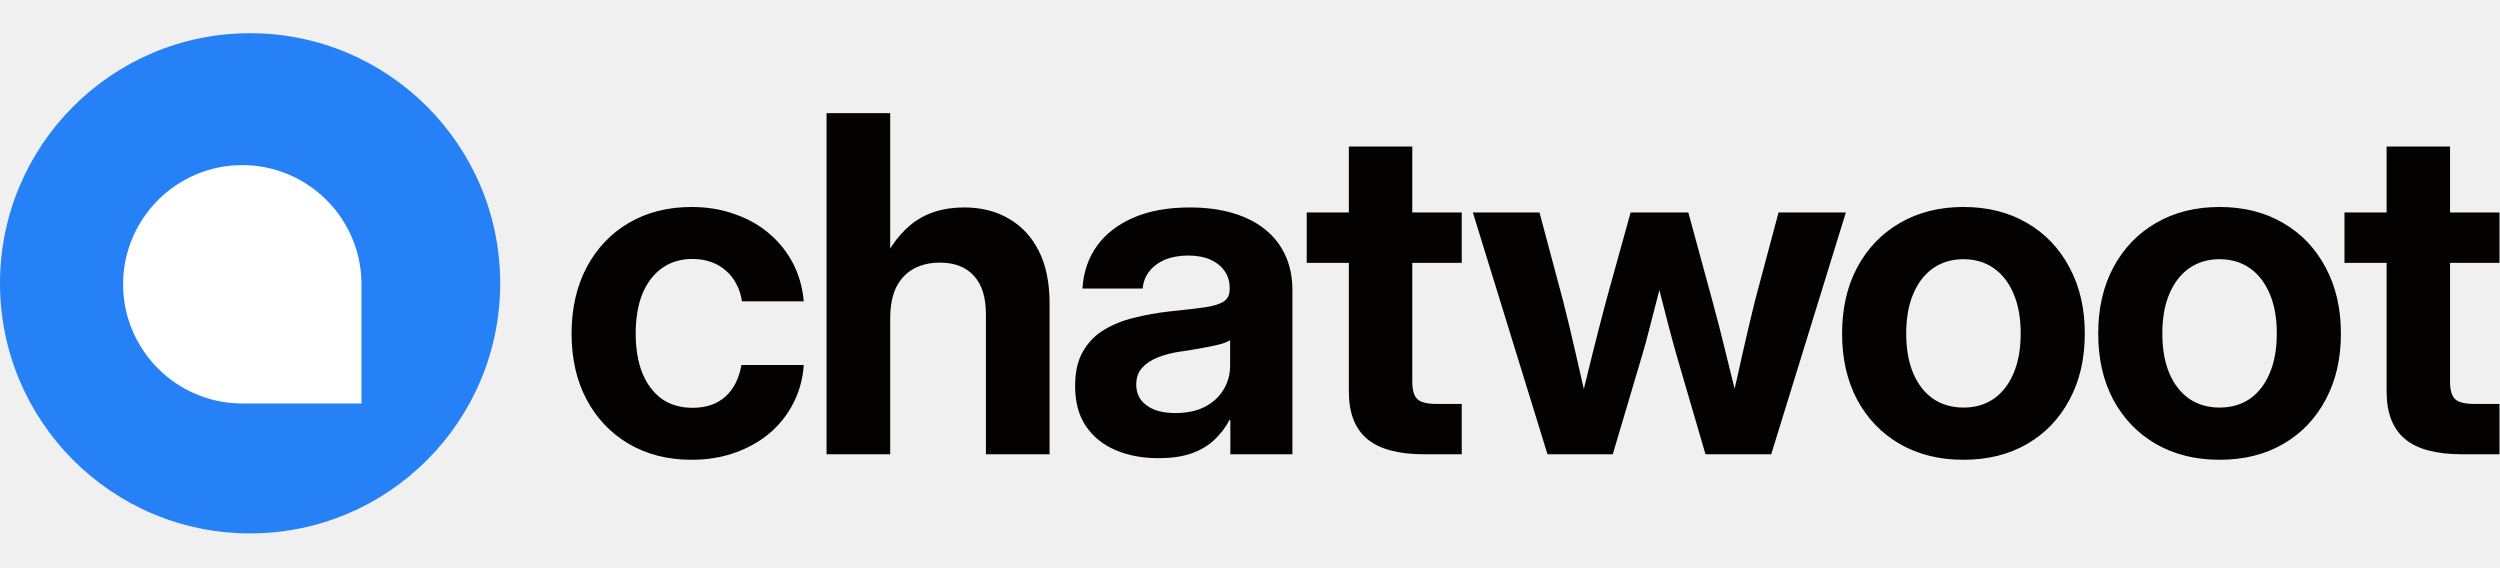
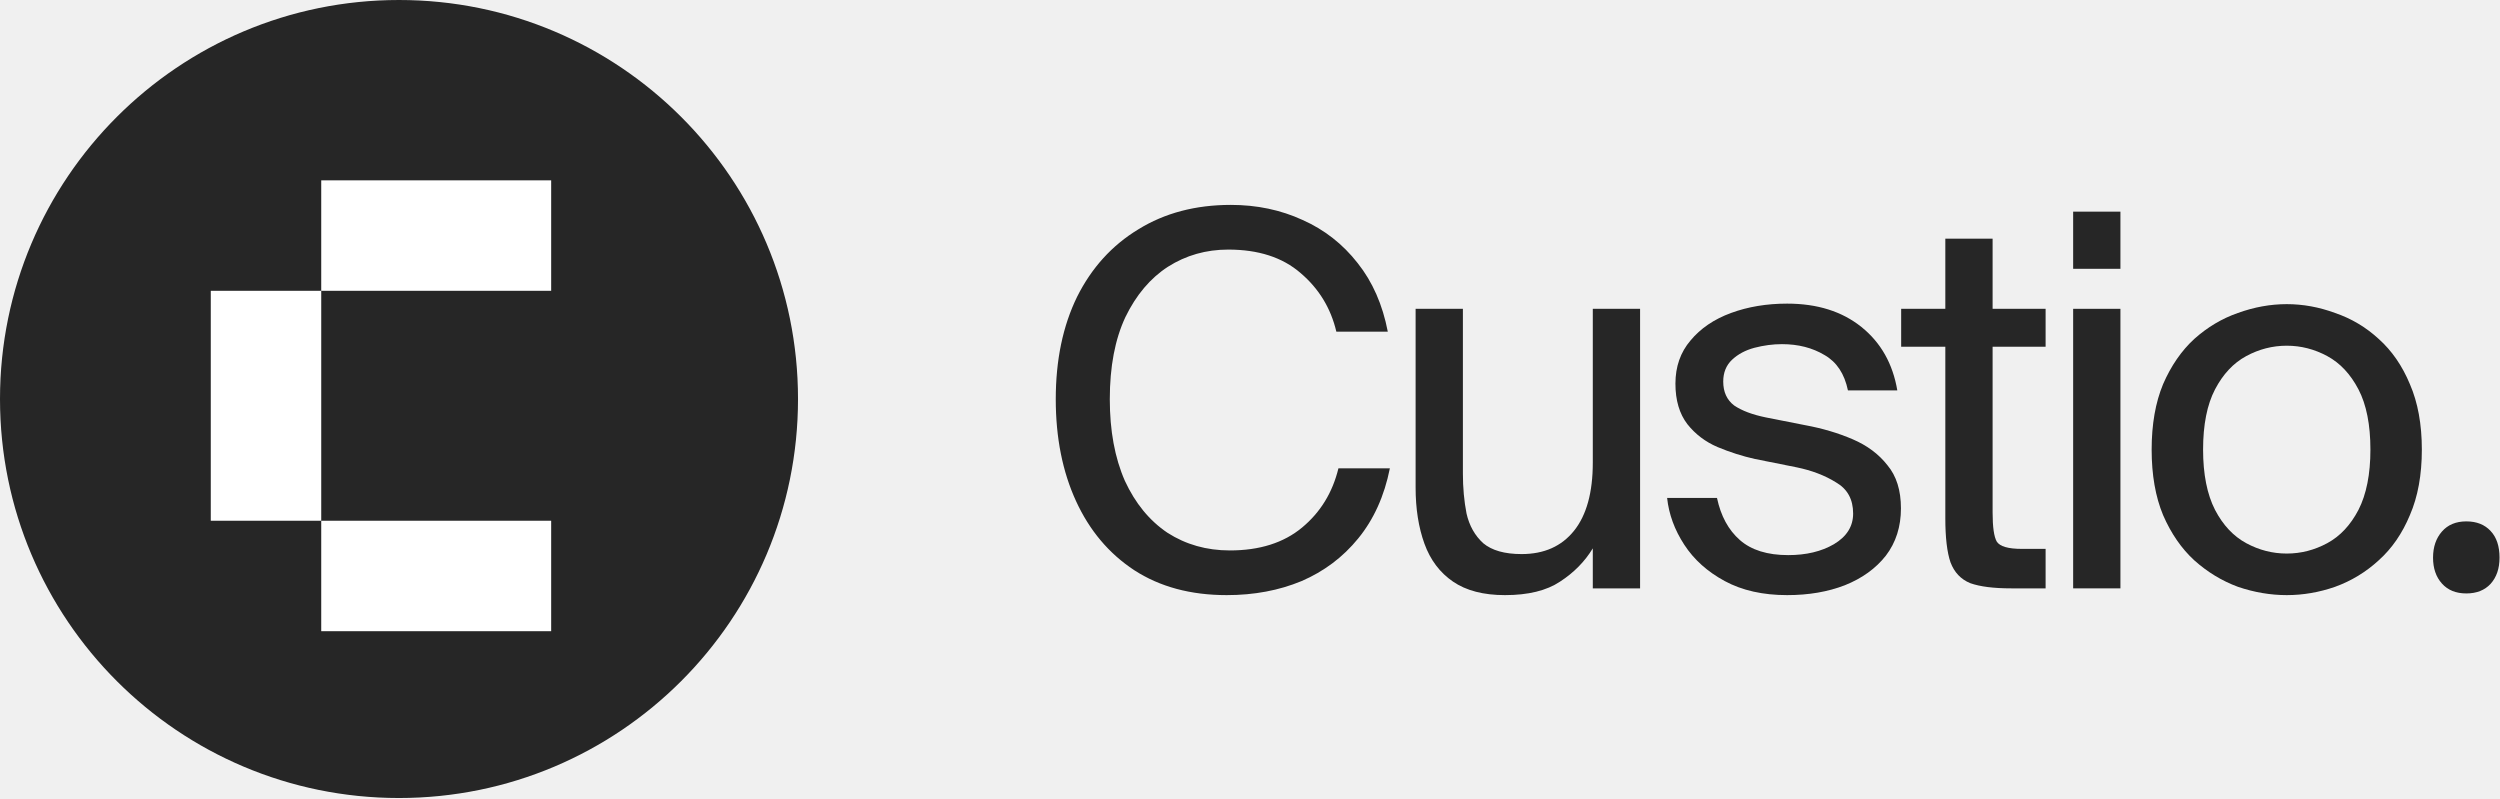
- <svg xmlns="http://www.w3.org/2000/svg" width="2559" height="581" viewBox="0 0 2559 581" fill="none">
-   <path d="M256 546C397.385 546 512 431.385 512 290C512 148.615 397.385 34 256 34C114.615 34 0 148.615 0 290C0 431.385 114.615 546 256 546Z" fill="#2781F6" />
-   <path d="M367 410H247.99C182.388 410 129 356.608 129 290.989C129 225.392 182.388 172 247.992 172C313.612 172 367 225.392 367 290.989V410Z" fill="white" stroke="white" stroke-width="6" />
-   <path d="M707.875 470.625C683.5 470.625 662.016 465.156 643.422 454.219C624.984 443.281 610.609 428.125 600.297 408.75C590.141 389.375 585.062 366.953 585.062 341.484C585.062 316.016 590.141 293.516 600.297 273.984C610.609 254.453 624.984 239.219 643.422 228.281C662.016 217.344 683.5 211.875 707.875 211.875C723.812 211.875 738.5 214.297 751.938 219.141C765.531 223.828 777.328 230.469 787.328 239.062C797.484 247.656 805.609 257.812 811.703 269.531C817.797 281.25 821.469 294.219 822.719 308.438H759.438C758.5 301.875 756.625 296.016 753.812 290.859C751.156 285.547 747.641 281.016 743.266 277.266C739.047 273.359 734.047 270.391 728.266 268.359C722.641 266.172 716.156 265.078 708.812 265.078C696.781 265.078 686.391 268.203 677.641 274.453C668.891 280.703 662.172 289.531 657.484 300.938C652.953 312.344 650.688 325.859 650.688 341.484C650.688 356.953 652.953 370.391 657.484 381.797C662.172 393.203 668.812 402.031 677.406 408.281C686.156 414.375 696.625 417.422 708.812 417.422C716.156 417.422 722.641 416.406 728.266 414.375C733.891 412.344 738.734 409.453 742.797 405.703C747.016 401.797 750.453 397.188 753.109 391.875C755.766 386.406 757.719 380.312 758.969 373.594H822.719C821.781 387.656 818.266 400.625 812.172 412.5C806.234 424.219 798.188 434.453 788.031 443.203C777.875 451.797 766 458.516 752.406 463.359C738.812 468.203 723.969 470.625 707.875 470.625ZM911.209 326.484V465H846.053V115.781H911.209V281.25H898.319C906.288 259.375 917.459 242.422 931.834 230.391C946.366 218.359 964.725 212.344 986.913 212.344C1004.41 212.344 1019.65 216.172 1032.62 223.828C1045.74 231.328 1055.98 242.344 1063.32 256.875C1070.66 271.406 1074.33 289.141 1074.33 310.078V465H1009.18V321.562C1009.18 304.219 1005.04 291.094 996.756 282.188C988.631 273.281 977.069 268.828 962.069 268.828C952.069 268.828 943.241 270.859 935.584 274.922C927.928 278.984 921.913 285.234 917.538 293.672C913.319 302.109 911.209 313.047 911.209 326.484ZM1185.79 468.984C1169.39 468.984 1154.78 466.25 1141.97 460.781C1129.15 455.312 1119 447.109 1111.5 436.172C1104.15 425.234 1100.48 411.562 1100.48 395.156C1100.48 381.094 1103.06 369.453 1108.22 360.234C1113.53 350.859 1120.64 343.438 1129.54 337.969C1138.61 332.344 1149 328.125 1160.72 325.312C1172.43 322.344 1184.62 320.156 1197.28 318.75C1212.59 317.188 1224.7 315.781 1233.61 314.531C1242.51 313.125 1248.92 311.094 1252.83 308.438C1256.73 305.781 1258.68 301.719 1258.68 296.25V294.609C1258.68 288.047 1256.97 282.344 1253.53 277.5C1250.09 272.5 1245.25 268.594 1239 265.781C1232.75 262.969 1225.17 261.562 1216.26 261.562C1207.36 261.562 1199.47 262.969 1192.59 265.781C1185.87 268.594 1180.48 272.578 1176.42 277.734C1172.51 282.734 1170.25 288.594 1169.62 295.312H1107.98C1109.08 278.438 1114.08 263.828 1122.98 251.484C1132.04 239.141 1144.54 229.531 1160.48 222.656C1176.58 215.781 1195.72 212.344 1217.9 212.344C1234.47 212.344 1249.23 214.297 1262.2 218.203C1275.33 222.109 1286.34 227.734 1295.25 235.078C1304.31 242.422 1311.18 251.328 1315.87 261.797C1320.56 272.109 1322.9 283.75 1322.9 296.719V465H1259.39V430.078H1258.45C1254.23 437.891 1248.92 444.766 1242.51 450.703C1236.26 456.484 1228.45 461.016 1219.08 464.297C1209.86 467.422 1198.76 468.984 1185.79 468.984ZM1203.14 422.812C1214.86 422.812 1224.86 420.703 1233.14 416.484C1241.58 412.109 1247.98 406.25 1252.36 398.906C1256.89 391.562 1259.15 383.281 1259.15 374.062V348.281C1257.12 349.531 1254.39 350.703 1250.95 351.797C1247.67 352.734 1243.68 353.672 1239 354.609C1234.47 355.547 1229.47 356.484 1224 357.422C1218.68 358.359 1213.14 359.219 1207.36 360C1199.23 361.25 1191.81 363.203 1185.09 365.859C1178.37 368.516 1172.98 372.109 1168.92 376.641C1165.01 381.016 1163.06 386.719 1163.06 393.75C1163.06 399.688 1164.7 404.922 1167.98 409.453C1171.42 413.828 1176.11 417.188 1182.04 419.531C1187.98 421.719 1195.01 422.812 1203.14 422.812ZM1496.24 217.5V269.062H1337.57V217.5H1496.24ZM1380.69 150H1445.61V390.703C1445.61 399.297 1447.33 405.234 1450.77 408.516C1454.21 411.797 1460.69 413.438 1470.22 413.438C1474.13 413.438 1478.66 413.438 1483.82 413.438C1489.13 413.438 1493.27 413.438 1496.24 413.438V465C1492.02 465 1486.32 465 1479.13 465C1472.1 465 1464.99 465 1457.8 465C1431.39 465 1411.94 459.766 1399.44 449.297C1386.94 438.828 1380.69 422.656 1380.69 400.781V150ZM1584.03 465L1507.62 217.5H1575.82L1599.73 307.031C1604.26 324.688 1608.63 342.891 1612.85 361.641C1617.07 380.391 1621.29 398.828 1625.51 416.953H1616.6C1621.13 398.828 1625.67 380.391 1630.2 361.641C1634.88 342.891 1639.57 324.688 1644.26 307.031L1669.1 217.5H1728.17L1752.54 307.031C1757.38 324.688 1762.07 342.891 1766.6 361.641C1771.13 380.391 1775.67 398.828 1780.2 416.953H1771.06C1775.43 398.828 1779.65 380.391 1783.71 361.641C1787.93 342.891 1792.23 324.688 1796.6 307.031L1820.51 217.5H1889.42L1813.01 465H1745.74L1716.45 364.688C1713.63 354.844 1710.9 344.844 1708.24 334.688C1705.59 324.375 1702.93 314.062 1700.28 303.75C1697.78 293.281 1695.12 282.969 1692.31 272.812H1704.96C1702.31 282.969 1699.57 293.281 1696.76 303.75C1694.1 314.062 1691.45 324.375 1688.79 334.688C1686.29 344.844 1683.56 354.844 1680.59 364.688L1650.82 465H1584.03ZM2009.78 470.625C1985.09 470.625 1963.38 465.234 1944.62 454.453C1926.03 443.672 1911.5 428.594 1901.03 409.219C1890.72 389.844 1885.56 367.266 1885.56 341.484C1885.56 315.703 1890.72 293.125 1901.03 273.75C1911.5 254.219 1926.03 239.062 1944.62 228.281C1963.38 217.344 1985.09 211.875 2009.78 211.875C2034.62 211.875 2056.34 217.344 2074.94 228.281C2093.53 239.062 2107.98 254.219 2118.3 273.75C2128.77 293.125 2134 315.703 2134 341.484C2134 367.266 2128.77 389.844 2118.3 409.219C2107.98 428.594 2093.53 443.672 2074.94 454.453C2056.34 465.234 2034.62 470.625 2009.78 470.625ZM2009.78 417.188C2021.66 417.188 2031.97 414.219 2040.72 408.281C2049.47 402.188 2056.27 393.438 2061.11 382.031C2065.95 370.625 2068.38 357.109 2068.38 341.484C2068.38 325.547 2065.95 311.953 2061.11 300.703C2056.27 289.297 2049.47 280.547 2040.72 274.453C2031.97 268.359 2021.66 265.312 2009.78 265.312C1998.06 265.312 1987.75 268.359 1978.84 274.453C1970.09 280.547 1963.3 289.297 1958.45 300.703C1953.61 311.953 1951.19 325.547 1951.19 341.484C1951.19 357.266 1953.61 370.859 1958.45 382.266C1963.3 393.516 1970.09 402.188 1978.84 408.281C1987.75 414.219 1998.06 417.188 2009.78 417.188ZM2271.94 470.625C2247.26 470.625 2225.54 465.234 2206.79 454.453C2188.19 443.672 2173.66 428.594 2163.19 409.219C2152.88 389.844 2147.72 367.266 2147.72 341.484C2147.72 315.703 2152.88 293.125 2163.19 273.75C2173.66 254.219 2188.19 239.062 2206.79 228.281C2225.54 217.344 2247.26 211.875 2271.94 211.875C2296.79 211.875 2318.51 217.344 2337.1 228.281C2355.69 239.062 2370.15 254.219 2380.46 273.75C2390.93 293.125 2396.16 315.703 2396.16 341.484C2396.16 367.266 2390.93 389.844 2380.46 409.219C2370.15 428.594 2355.69 443.672 2337.1 454.453C2318.51 465.234 2296.79 470.625 2271.94 470.625ZM2271.94 417.188C2283.82 417.188 2294.13 414.219 2302.88 408.281C2311.63 402.188 2318.43 393.438 2323.27 382.031C2328.12 370.625 2330.54 357.109 2330.54 341.484C2330.54 325.547 2328.12 311.953 2323.27 300.703C2318.43 289.297 2311.63 280.547 2302.88 274.453C2294.13 268.359 2283.82 265.312 2271.94 265.312C2260.22 265.312 2249.91 268.359 2241.01 274.453C2232.26 280.547 2225.46 289.297 2220.62 300.703C2215.77 311.953 2213.35 325.547 2213.35 341.484C2213.35 357.266 2215.77 370.859 2220.62 382.266C2225.46 393.516 2232.26 402.188 2241.01 408.281C2249.91 414.219 2260.22 417.188 2271.94 417.188ZM2558.48 217.5V269.062H2399.81V217.5H2558.48ZM2442.93 150H2507.86V390.703C2507.86 399.297 2509.57 405.234 2513.01 408.516C2516.45 411.797 2522.93 413.438 2532.47 413.438C2536.37 413.438 2540.9 413.438 2546.06 413.438C2551.37 413.438 2555.51 413.438 2558.48 413.438V465C2554.26 465 2548.56 465 2541.37 465C2534.34 465 2527.23 465 2520.04 465C2493.64 465 2474.18 459.766 2461.68 449.297C2449.18 438.828 2442.93 422.656 2442.93 400.781V150Z" fill="#040101" />
+ <svg xmlns="http://www.w3.org/2000/svg" width="2218" height="708" viewBox="0 0 2218 708" fill="none">
+   <path d="M708 354C708 549.509 549.509 708 354 708C158.491 708 0 549.509 0 354C0 158.491 158.491 0 354 0C549.509 0 708 158.491 708 354Z" fill="#262626" />
+   <path d="M187 258H285V462H187V258Z" fill="white" />
+   <path d="M489 462V560H285V462H489Z" fill="white" />
+   <path d="M489 160V258H285V160L489 160Z" fill="white" />
+   <path d="M1187.45 415.509H1233.09C1228.17 440.096 1218.8 460.841 1204.97 477.744C1191.45 494.34 1174.7 506.941 1154.72 515.546C1134.74 523.844 1112.62 527.993 1088.34 527.993C1056.37 527.993 1029.02 520.617 1006.28 505.865C983.843 491.113 966.632 470.675 954.646 444.552C942.66 418.429 936.667 388.31 936.667 354.196C936.667 319.467 942.967 289.195 955.568 263.379C968.476 237.563 986.609 217.586 1009.97 203.449C1033.32 189.004 1060.68 181.782 1092.02 181.782C1115.07 181.782 1136.28 186.238 1155.64 195.151C1175 203.756 1191.29 216.511 1204.51 233.414C1217.72 250.01 1226.64 270.294 1231.25 294.266H1185.61C1180.69 273.367 1170.09 256.003 1153.8 242.173C1137.82 228.343 1116.46 221.428 1089.72 221.428C1070.05 221.428 1052.22 226.499 1036.24 236.641C1020.57 246.783 1007.97 261.689 998.441 281.358C989.221 301.027 984.611 325.307 984.611 354.196C984.611 382.163 989.067 406.289 997.98 426.573C1007.2 446.55 1019.8 461.916 1035.78 472.673C1052.07 483.122 1070.51 488.347 1091.1 488.347C1117.53 488.347 1138.89 481.586 1155.18 468.063C1171.47 454.54 1182.23 437.022 1187.45 415.509Z" fill="#262626" />
+   <path d="M1413.13 522V486.503C1406.06 498.182 1396.38 508.016 1384.09 516.007C1372.1 523.998 1355.81 527.993 1335.22 527.993C1316.16 527.993 1300.8 523.998 1289.12 516.007C1277.44 508.016 1268.99 496.799 1263.76 482.354C1258.54 467.909 1255.93 451.313 1255.93 432.566V273.982H1297.88V420.119C1297.88 432.72 1298.95 444.552 1301.11 455.616C1303.56 466.373 1308.48 475.132 1315.86 481.893C1323.54 488.347 1334.91 491.574 1349.97 491.574C1369.95 491.574 1385.47 484.659 1396.53 470.829C1407.6 456.999 1413.13 436.869 1413.13 410.438V273.982H1455.08V522H1413.13Z" fill="#262626" />
+   <path d="M1566.66 370.331L1601.69 377.246C1616.75 380.012 1630.73 384.161 1643.64 389.693C1656.55 395.225 1666.85 402.908 1674.53 412.743C1682.52 422.27 1686.52 435.025 1686.52 451.006C1686.52 467.295 1682.06 481.278 1673.15 492.957C1664.23 504.328 1652.09 513.087 1636.73 519.234C1621.67 525.073 1604.61 527.993 1585.56 527.993C1564.04 527.993 1545.6 523.844 1530.24 515.546C1514.87 507.248 1502.88 496.491 1494.28 483.276C1485.67 470.061 1480.6 456.231 1479.07 441.786H1523.32C1526.7 457.767 1533.46 470.214 1543.61 479.127C1553.75 488.04 1568.04 492.496 1586.48 492.496C1602.46 492.496 1615.98 489.269 1627.05 482.815C1638.42 476.054 1644.1 466.987 1644.1 455.616C1644.1 443.015 1639.03 433.795 1628.89 427.956C1619.06 421.809 1607.38 417.353 1593.85 414.587L1556.97 407.211C1545.91 404.752 1534.85 401.218 1523.78 396.608C1513.03 391.998 1504.11 385.237 1497.04 376.324C1489.98 367.104 1486.44 355.118 1486.44 340.366C1486.44 325.307 1490.9 312.552 1499.81 302.103C1508.72 291.346 1520.71 283.202 1535.77 277.67C1550.83 272.138 1567.42 269.372 1585.56 269.372C1612.29 269.372 1634.27 276.287 1651.48 290.117C1668.69 303.947 1679.29 322.694 1683.29 346.359H1639.49C1636.42 331.607 1629.51 321.158 1618.75 315.011C1607.99 308.557 1595.39 305.33 1580.95 305.33C1572.96 305.33 1564.81 306.406 1556.51 308.557C1548.52 310.708 1541.92 314.243 1536.69 319.16C1531.47 324.077 1528.85 330.531 1528.85 338.522C1528.85 347.742 1532.08 354.811 1538.53 359.728C1545.3 364.338 1554.67 367.872 1566.66 370.331Z" fill="#262626" />
+   <path d="M1814.86 522H1784.44C1768.76 522 1756.63 520.463 1748.02 517.39C1739.72 514.009 1733.88 507.863 1730.5 498.95C1727.43 490.037 1725.89 476.976 1725.89 459.765V307.635H1686.71V273.982H1725.89V211.747H1767.84V273.982H1814.86V307.635H1767.84V454.694C1767.84 467.602 1769.07 476.207 1771.53 480.51C1774.3 484.813 1781.67 486.964 1793.66 486.964H1814.86V522Z" fill="#262626" />
+   <path d="M1839.3 522V273.982H1881.25V522H1839.3ZM1839.3 238.485V187.775H1881.25V238.485H1839.3Z" fill="#262626" />
+   <path d="M2028.8 527.993C2014.36 527.993 1999.92 525.534 1985.47 520.617C1971.33 515.392 1958.43 507.555 1946.75 497.106C1935.38 486.657 1926.16 473.288 1919.09 456.999C1912.33 440.71 1908.94 421.348 1908.94 398.913C1908.94 376.478 1912.33 357.116 1919.09 340.827C1926.16 324.538 1935.38 311.169 1946.75 300.72C1958.43 290.271 1971.33 282.587 1985.47 277.67C1999.92 272.445 2014.36 269.833 2028.8 269.833C2043.25 269.833 2057.54 272.445 2071.68 277.67C2086.12 282.587 2099.03 290.271 2110.4 300.72C2122.08 311.169 2131.3 324.538 2138.06 340.827C2145.13 357.116 2148.66 376.478 2148.66 398.913C2148.66 421.348 2145.13 440.71 2138.06 456.999C2131.3 473.288 2122.08 486.657 2110.4 497.106C2099.03 507.555 2086.12 515.392 2071.68 520.617C2057.54 525.534 2043.25 527.993 2028.8 527.993ZM2028.8 491.113C2041.41 491.113 2053.39 488.04 2064.76 481.893C2076.13 475.746 2085.35 465.912 2092.42 452.389C2099.49 438.559 2103.03 420.734 2103.03 398.913C2103.03 376.785 2099.49 358.96 2092.42 345.437C2085.35 331.914 2076.13 322.08 2064.76 315.933C2053.39 309.786 2041.41 306.713 2028.8 306.713C2016.2 306.713 2004.22 309.786 1992.85 315.933C1981.48 322.08 1972.26 331.914 1965.19 345.437C1958.12 358.96 1954.58 376.785 1954.58 398.913C1954.58 420.734 1958.12 438.559 1965.19 452.389C1972.26 465.912 1981.48 475.746 1992.85 481.893C2004.22 488.04 2016.2 491.113 2028.8 491.113Z" fill="#262626" />
+   <path d="M2166.48 471.578C2171.73 465.576 2178.94 462.574 2188.09 462.574C2197.24 462.574 2204.45 465.425 2209.7 471.128C2214.95 476.68 2217.58 484.559 2217.58 494.763C2217.58 504.367 2214.95 512.096 2209.7 517.948C2204.45 523.651 2197.24 526.502 2188.09 526.502C2178.94 526.502 2171.73 523.576 2166.48 517.723C2161.23 511.871 2158.6 504.217 2158.6 494.763C2158.6 485.309 2161.23 477.581 2166.48 471.578Z" fill="#262626" />
</svg>
